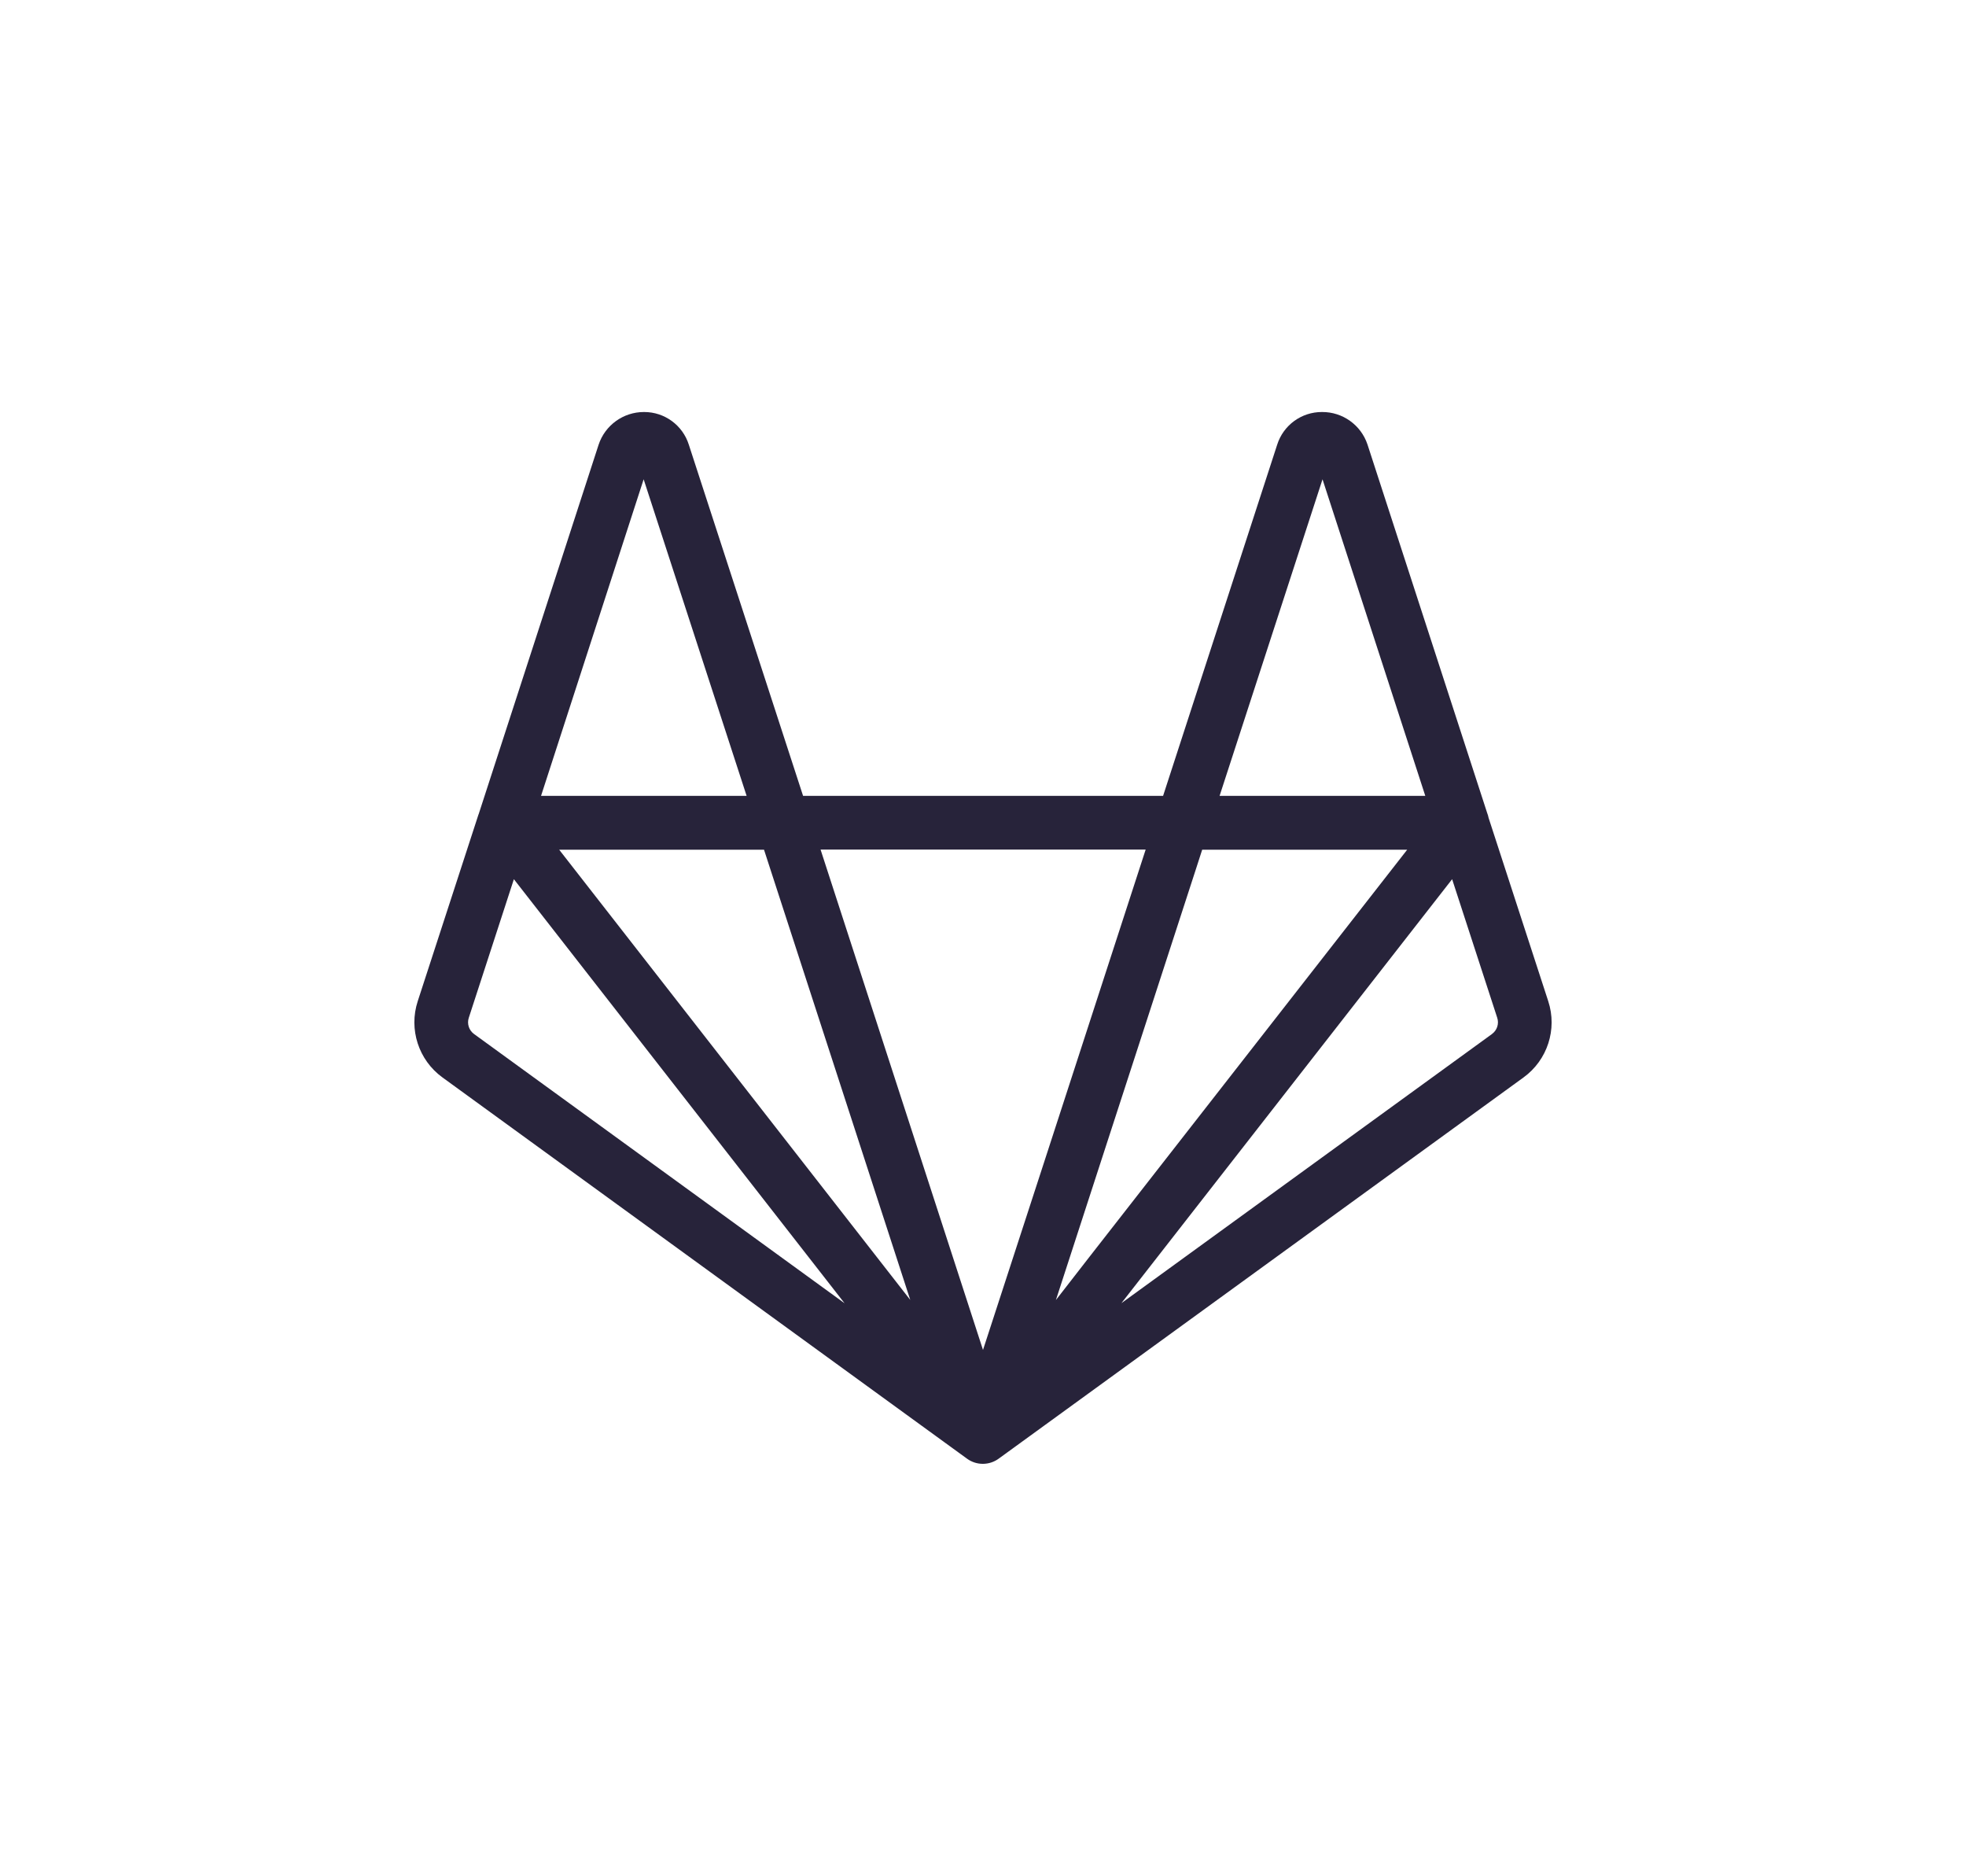
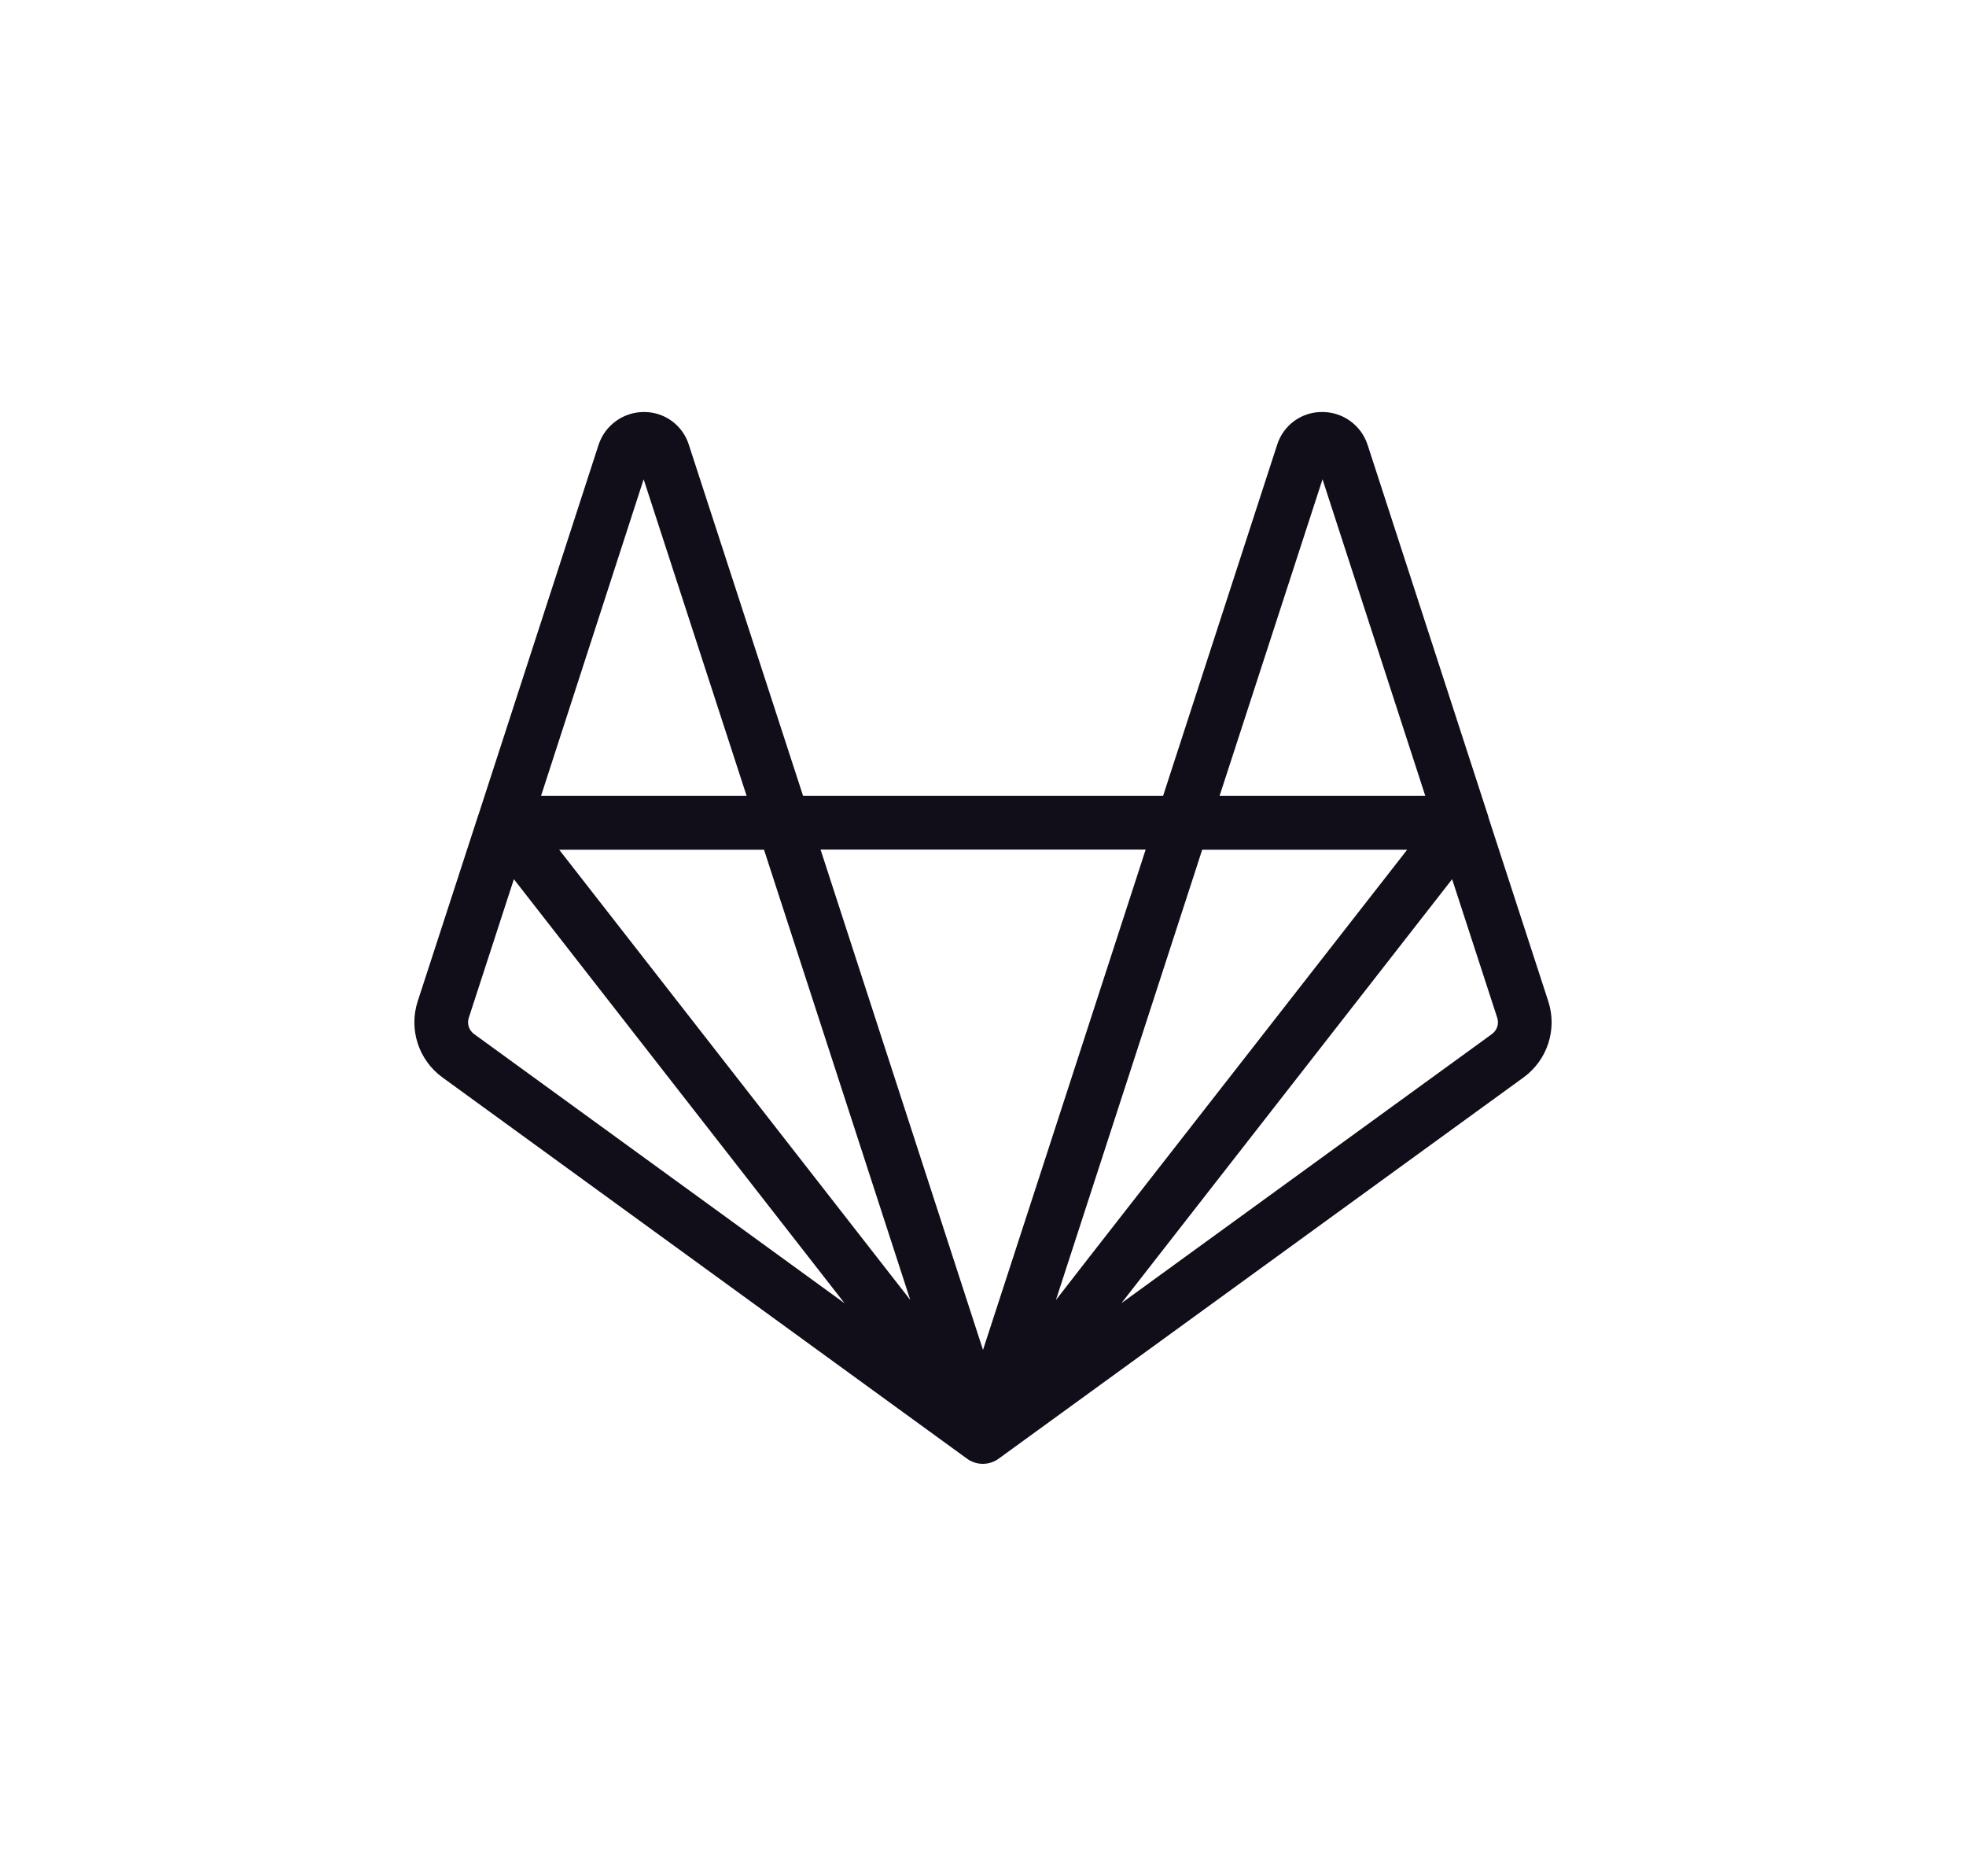
<svg xmlns="http://www.w3.org/2000/svg" viewBox="0 0 586 559">
-   <path d="m461.48 298.35l-17.78-54.63a7.72 7.72 0 0 0 -.43 -1.47l-35.67-109.8a14.18 14.18 0 0 0 -13.54 -9.67 13.94 13.94 0 0 0 -13.38 9.75l-34 104.63h-107.31l-34.05-104.63a13.94 13.94 0 0 0 -13.32 -9.75h-.08a14.22 14.22 0 0 0 -13.5 9.76l-35.7 109.93c0 .1-.08.18-.11.28l-18.1 55.61a20.29 20.29 0 0 0 7.37 22.71l156.38 113.63a8 8 0 0 0 9.45 -.05l156.41-113.58a20.28 20.28 0 0 0 7.36 -22.72m-233.75-45.13l43.59 134.16-104.64-134.16m148.05 134.19l41.8-128.62 1.8-5.57h61.1l-94.67 121.28m69.44-231.67l30.63 94.33h-61.31m-22.03 16l-30.37 93.46-18.12 55.66-48.42-149.12m-52.73-110.33l30.69 94.33h-61.27m-19.98 70.97a4.31 4.31 0 0 1 -1.56 -4.83l13.44-41.3 98.57 126.37m192.98-80.24l-110.46 80.21.37-.48 98.2-125.86 13.44 41.28a4.31 4.31 0 0 1 -1.55 4.84" fill="#27233a" />
+   <path d="m461.48 298.35l-17.78-54.63a7.72 7.72 0 0 0 -.43 -1.47l-35.67-109.8a14.18 14.18 0 0 0 -13.54 -9.67 13.94 13.94 0 0 0 -13.38 9.75l-34 104.63h-107.31l-34.05-104.63a13.94 13.94 0 0 0 -13.32 -9.75h-.08a14.22 14.22 0 0 0 -13.5 9.76l-35.7 109.93c0 .1-.08.18-.11.28l-18.1 55.61a20.29 20.29 0 0 0 7.37 22.71l156.38 113.63a8 8 0 0 0 9.45 -.05l156.41-113.58a20.28 20.28 0 0 0 7.36 -22.72m-233.75-45.13l43.59 134.16-104.64-134.16m148.05 134.19l41.8-128.62 1.8-5.57h61.1l-94.67 121.28m69.44-231.67l30.63 94.33h-61.31m-22.03 16l-30.37 93.46-18.12 55.66-48.42-149.12m-52.73-110.33l30.69 94.33h-61.27m-19.98 70.97a4.31 4.31 0 0 1 -1.56 -4.83l13.44-41.3 98.57 126.37m192.98-80.24l-110.46 80.21.37-.48 98.2-125.86 13.44 41.28a4.31 4.31 0 0 1 -1.55 4.84" fill="#110E19" />
</svg>
